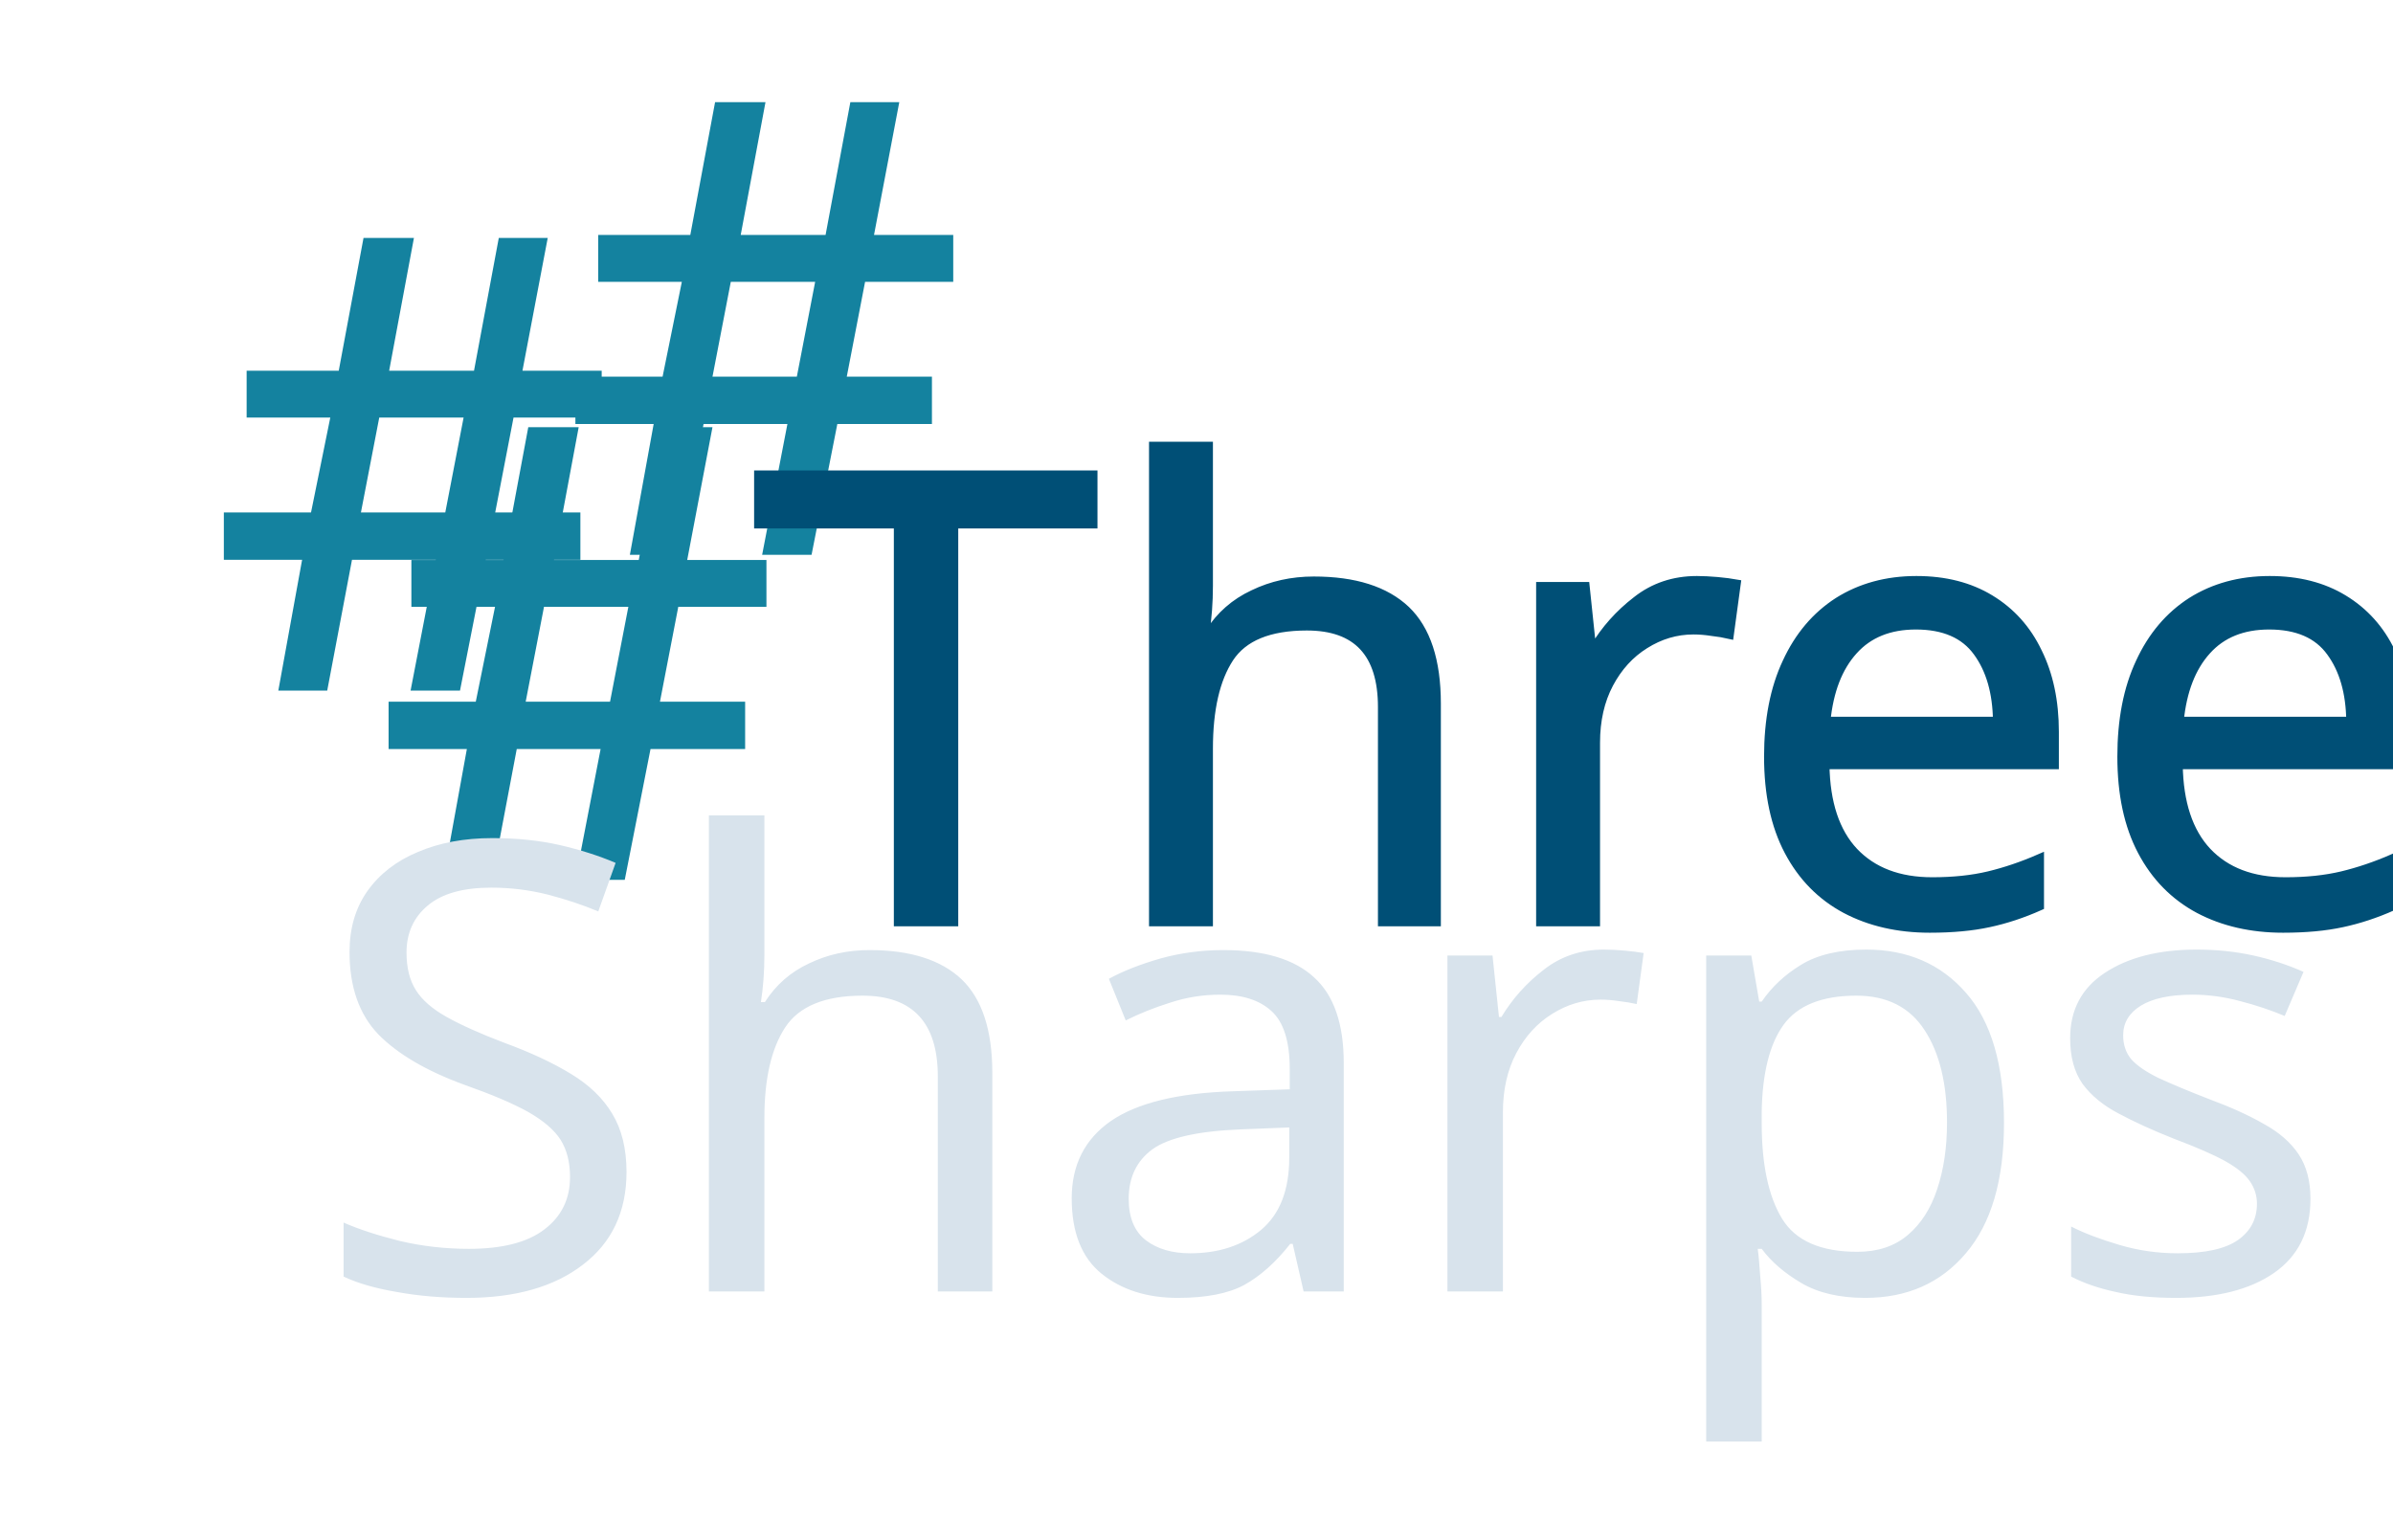
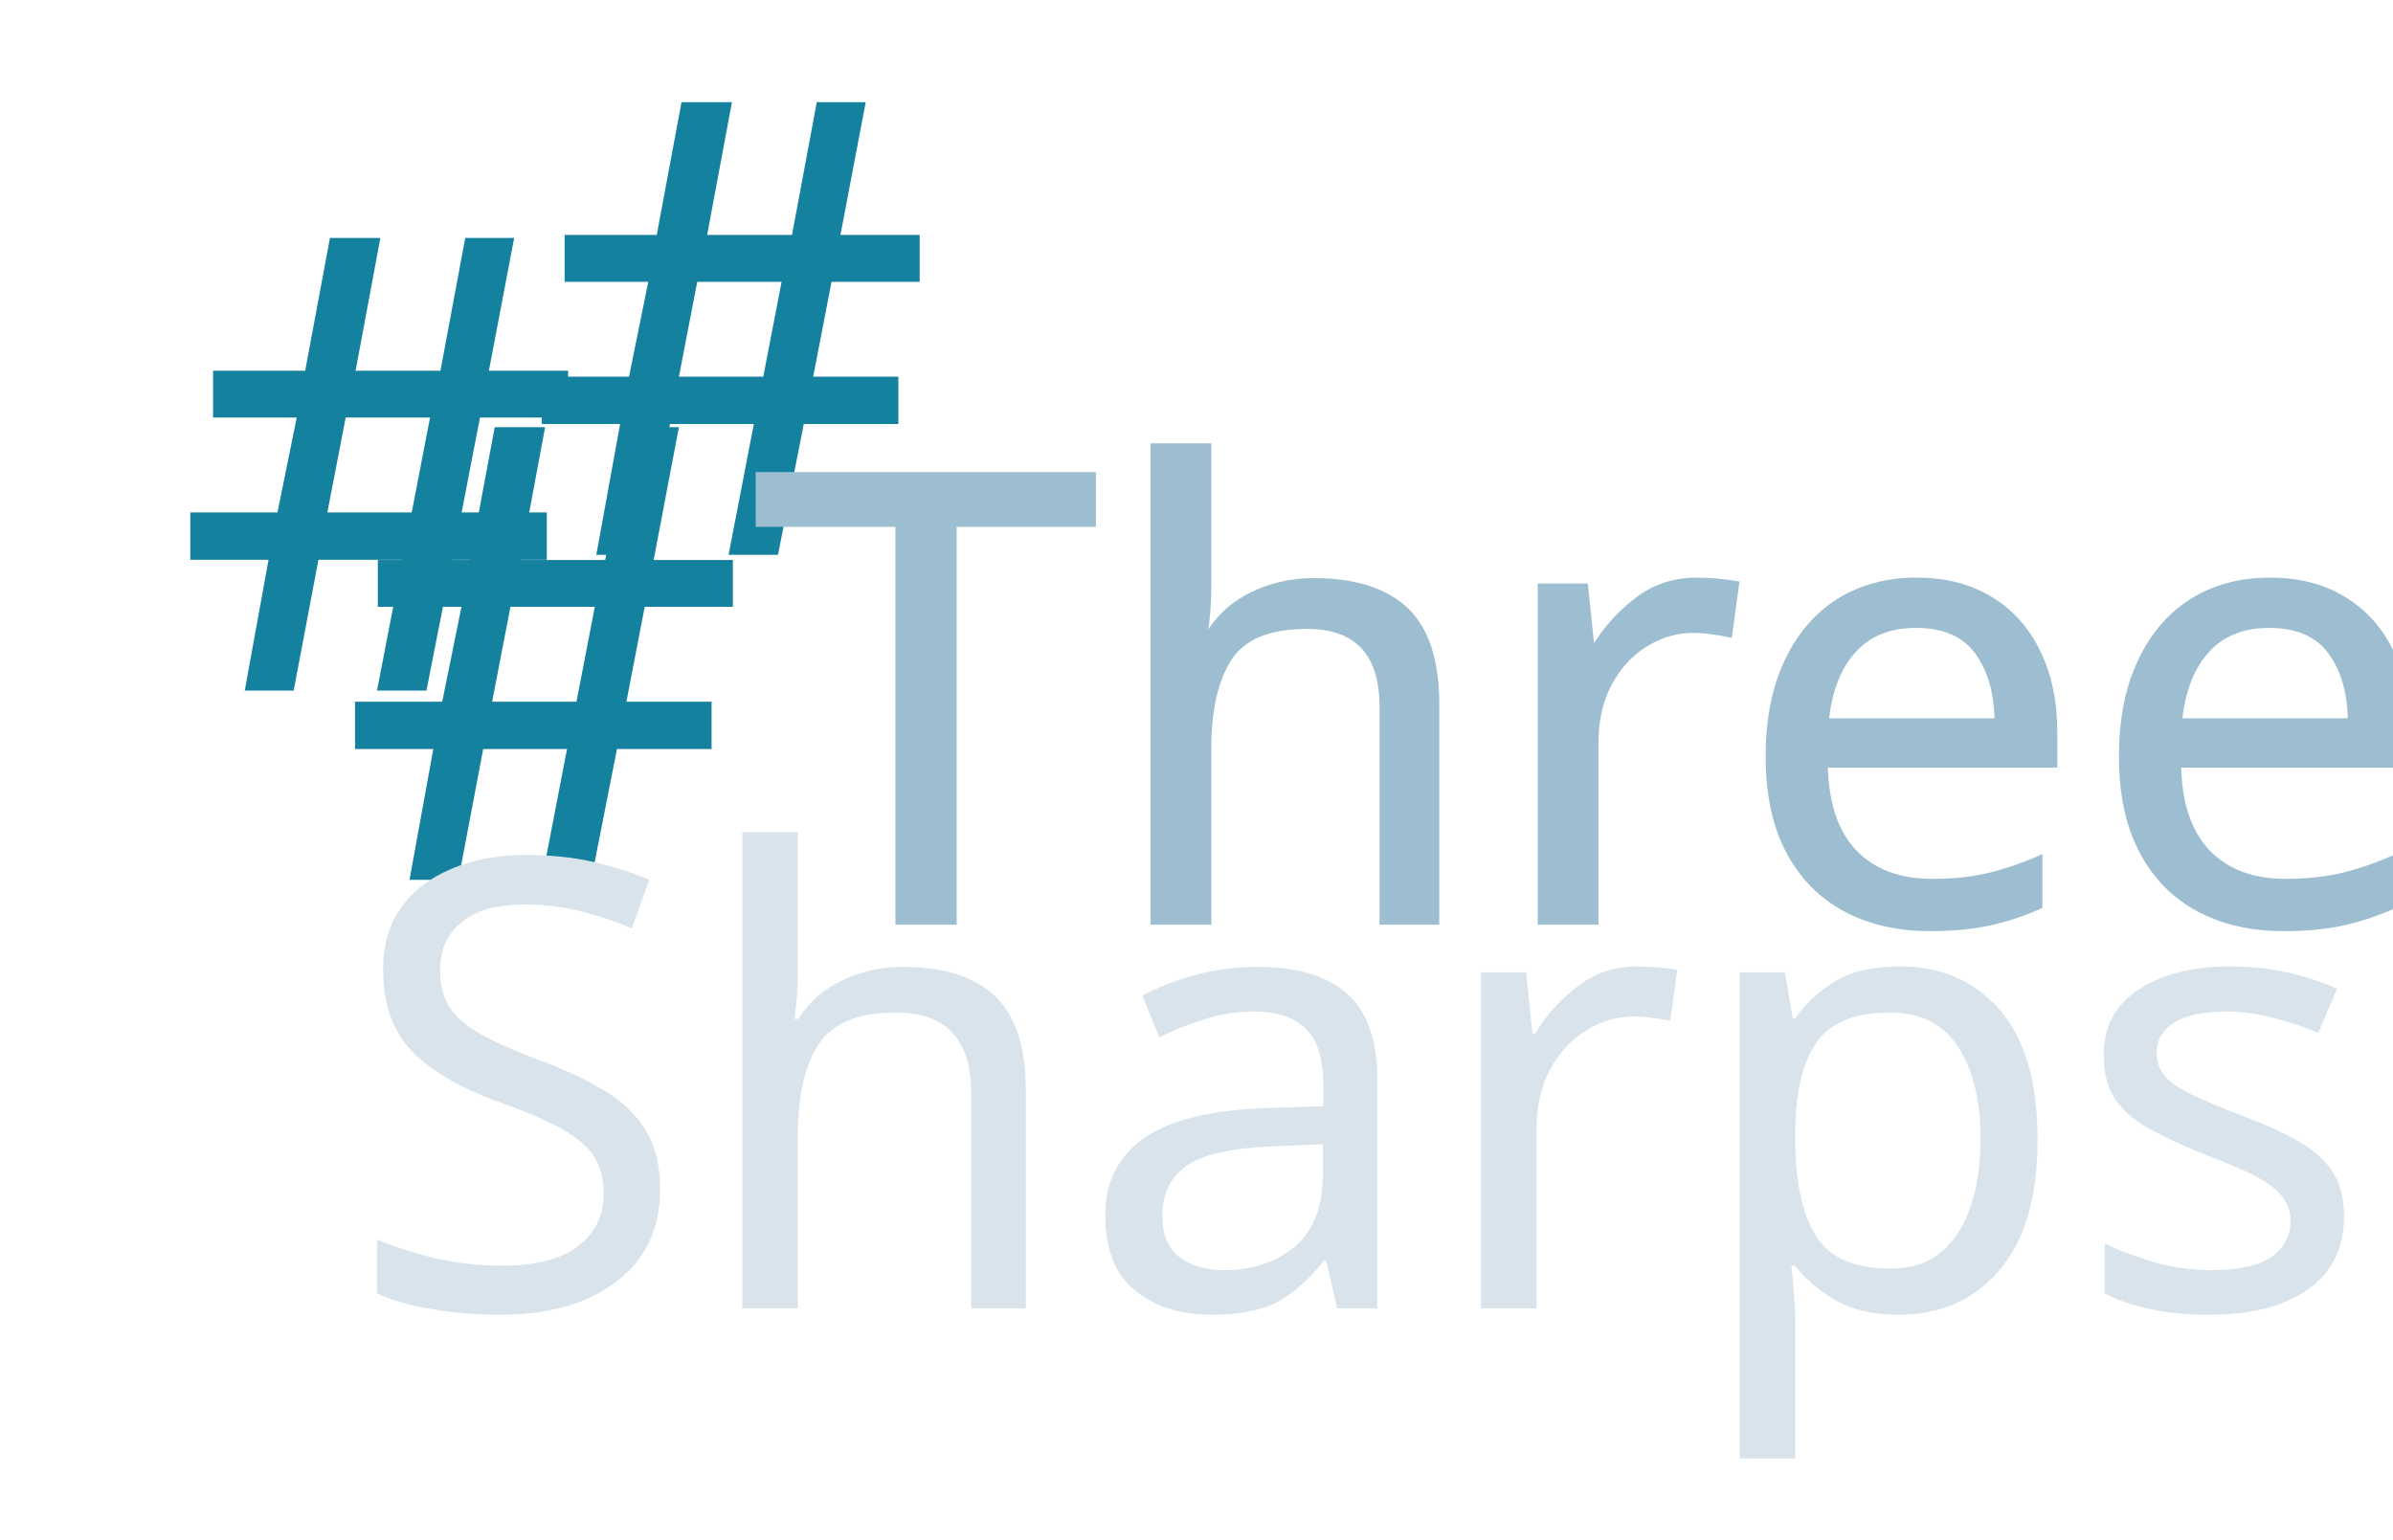
<svg xmlns="http://www.w3.org/2000/svg" width="75.461mm" height="48.548mm" viewBox="0 0 75.461 48.548" version="1.1" id="svg5">
  <defs id="defs2" />
  <g id="layer1" transform="translate(-7.239419,-17.26434)">
-     <g id="g7968" transform="translate(-9.295188,17.64744)" style="fill:#14829f;fill-opacity:1;stroke:none;stroke-opacity:1">
-       <text xml:space="preserve" style="font-size:19.756px;line-height:1.25;font-family:Boogaloo;-inkscape-font-specification:'Boogaloo, Normal';fill:#14829f;fill-opacity:1;stroke:#14829f;stroke-width:0.165;stroke-opacity:1;stroke-miterlimit:4;stroke-dasharray:none" x="23.174" y="21.314" id="text1794">
-         <tspan id="tspan1792" style="font-style:normal;font-variant:normal;font-weight:normal;font-stretch:normal;font-family:Shalimar;-inkscape-font-specification:Shalimar;fill:#14829f;fill-opacity:1;stroke:#14829f;stroke-width:0.165;stroke-opacity:1;stroke-miterlimit:4;stroke-dasharray:none" x="23.174" y="21.314">#</tspan>
+     <g id="g7968" transform="translate(-10.35352,17.64744)" style="fill:#14829f;fill-opacity:1;stroke:none;stroke-opacity:1">
+       <text xml:space="preserve" style="font-size:19.756px;line-height:1.25;font-family:Boogaloo;-inkscape-font-specification:'Boogaloo, Normal';fill:#14829f;fill-opacity:1;stroke:#14829f;stroke-width:0.165;stroke-miterlimit:4;stroke-dasharray:none;stroke-opacity:1" x="23.174" y="21.314" id="text1794">
+         <tspan id="tspan1792" style="font-style:normal;font-variant:normal;font-weight:normal;font-stretch:normal;font-family:Shalimar;-inkscape-font-specification:Shalimar;fill:#14829f;fill-opacity:1;stroke:#14829f;stroke-width:0.165;stroke-miterlimit:4;stroke-dasharray:none;stroke-opacity:1" x="23.174" y="21.314">#</tspan>
      </text>
-       <text xml:space="preserve" style="font-size:19.756px;line-height:1.25;font-family:Boogaloo;-inkscape-font-specification:'Boogaloo, Normal';fill:#14829f;fill-opacity:1;stroke:#14829f;stroke-width:0.165;stroke-opacity:1;stroke-miterlimit:4;stroke-dasharray:none" x="34.26" y="17.03" id="text4930">
-         <tspan id="tspan4928" style="font-style:normal;font-variant:normal;font-weight:normal;font-stretch:normal;font-family:Shalimar;-inkscape-font-specification:Shalimar;fill:#14829f;fill-opacity:1;stroke:#14829f;stroke-width:0.165;stroke-opacity:1;stroke-miterlimit:4;stroke-dasharray:none" x="34.26" y="17.03">#</tspan>
+       <text xml:space="preserve" style="font-size:19.756px;line-height:1.25;font-family:Boogaloo;-inkscape-font-specification:'Boogaloo, Normal';fill:#14829f;fill-opacity:1;stroke:#14829f;stroke-width:0.165;stroke-miterlimit:4;stroke-dasharray:none;stroke-opacity:1" x="34.26" y="17.03" id="text4930">
+         <tspan id="tspan4928" style="font-style:normal;font-variant:normal;font-weight:normal;font-stretch:normal;font-family:Shalimar;-inkscape-font-specification:Shalimar;fill:#14829f;fill-opacity:1;stroke:#14829f;stroke-width:0.165;stroke-miterlimit:4;stroke-dasharray:none;stroke-opacity:1" x="34.26" y="17.03">#</tspan>
      </text>
-       <text xml:space="preserve" style="font-size:19.756px;line-height:1.25;font-family:Boogaloo;-inkscape-font-specification:'Boogaloo, Normal';fill:#14829f;fill-opacity:1;stroke:#14829f;stroke-width:0.165;stroke-opacity:1;stroke-miterlimit:4;stroke-dasharray:none" x="28.372" y="27.28" id="text5754">
-         <tspan id="tspan5752" style="font-style:normal;font-variant:normal;font-weight:normal;font-stretch:normal;font-family:Shalimar;-inkscape-font-specification:Shalimar;fill:#14829f;fill-opacity:1;stroke:#14829f;stroke-width:0.165;stroke-opacity:1;stroke-miterlimit:4;stroke-dasharray:none" x="28.372" y="27.28">#</tspan>
+       <text xml:space="preserve" style="font-size:19.756px;line-height:1.25;font-family:Boogaloo;-inkscape-font-specification:'Boogaloo, Normal';fill:#14829f;fill-opacity:1;stroke:#14829f;stroke-width:0.165;stroke-miterlimit:4;stroke-dasharray:none;stroke-opacity:1" x="28.372" y="27.28" id="text5754">
+         <tspan id="tspan5752" style="font-style:normal;font-variant:normal;font-weight:normal;font-stretch:normal;font-family:Shalimar;-inkscape-font-specification:Shalimar;fill:#14829f;fill-opacity:1;stroke:#14829f;stroke-width:0.165;stroke-miterlimit:4;stroke-dasharray:none;stroke-opacity:1" x="28.372" y="27.28">#</tspan>
      </text>
    </g>
-     <text xml:space="preserve" style="font-size:19.756px;line-height:1.25;font-family:Boogaloo;-inkscape-font-specification:'Boogaloo, Normal';fill:#004f76;fill-opacity:1;stroke:#004f76;stroke-width:0.265;stroke-opacity:1" x="30.95" y="46.347" id="text8258">
-       <tspan id="tspan8256" style="font-style:normal;font-variant:normal;font-weight:normal;font-stretch:normal;font-family:Cochin;-inkscape-font-specification:Cochin;fill:#004f76;fill-opacity:1;stroke:#004f76;stroke-width:0.265;stroke-opacity:1" x="30.95" y="46.347">Three </tspan>
+     <text xml:space="preserve" style="font-size:19.756px;line-height:1.25;font-family:Boogaloo;-inkscape-font-specification:'Boogaloo, Normal';fill:#9dbed1;fill-opacity:1;stroke:#9dbed1;stroke-width:0.165;stroke-opacity:1;stroke-miterlimit:4;stroke-dasharray:none" x="30.95" y="46.347" id="text8258">
+       <tspan id="tspan8256" style="font-style:normal;font-variant:normal;font-weight:normal;font-stretch:normal;font-family:'Gentium Book Basic';-inkscape-font-specification:'Gentium Book Basic';fill:#9dbed1;fill-opacity:1;stroke:#9dbed1;stroke-width:0.165;stroke-opacity:1;stroke-miterlimit:4;stroke-dasharray:none" x="30.95" y="46.347">Three </tspan>
    </text>
    <text xml:space="preserve" style="font-size:19.756px;line-height:1.25;font-family:'Red Rose';-inkscape-font-specification:'Red Rose';stroke-width:0.265" x="105.159" y="76.375" id="text8339">
      <tspan id="tspan8337" style="stroke-width:0.265" x="105.159" y="76.375" />
    </text>
-     <text xml:space="preserve" style="font-size:19.756px;line-height:1.25;font-family:'Red Rose';-inkscape-font-specification:'Red Rose';stroke-width:0.265" x="17.074" y="57.992" id="text9315">
-       <tspan id="tspan9313" style="font-style:normal;font-variant:normal;font-weight:normal;font-stretch:normal;font-family:cochin;-inkscape-font-specification:cochin;fill:#d8e3ec;fill-opacity:1;stroke-width:0.265" x="17.074" y="57.992">Sharps</tspan>
+     <text xml:space="preserve" style="font-size:19.756px;line-height:1.25;font-family:'Red Rose';-inkscape-font-specification:'Red Rose';stroke-width:0.265;fill:#d8e3ec;fill-opacity:1" x="18.132" y="58.521" id="text9315">
+       <tspan id="tspan9313" style="font-style:normal;font-variant:normal;font-weight:normal;font-stretch:normal;font-family:'Gentium Book Basic';-inkscape-font-specification:'Gentium Book Basic';stroke-width:0.265;fill:#d8e3ec;fill-opacity:1" x="18.132" y="58.521">Sharps</tspan>
    </text>
  </g>
</svg>
